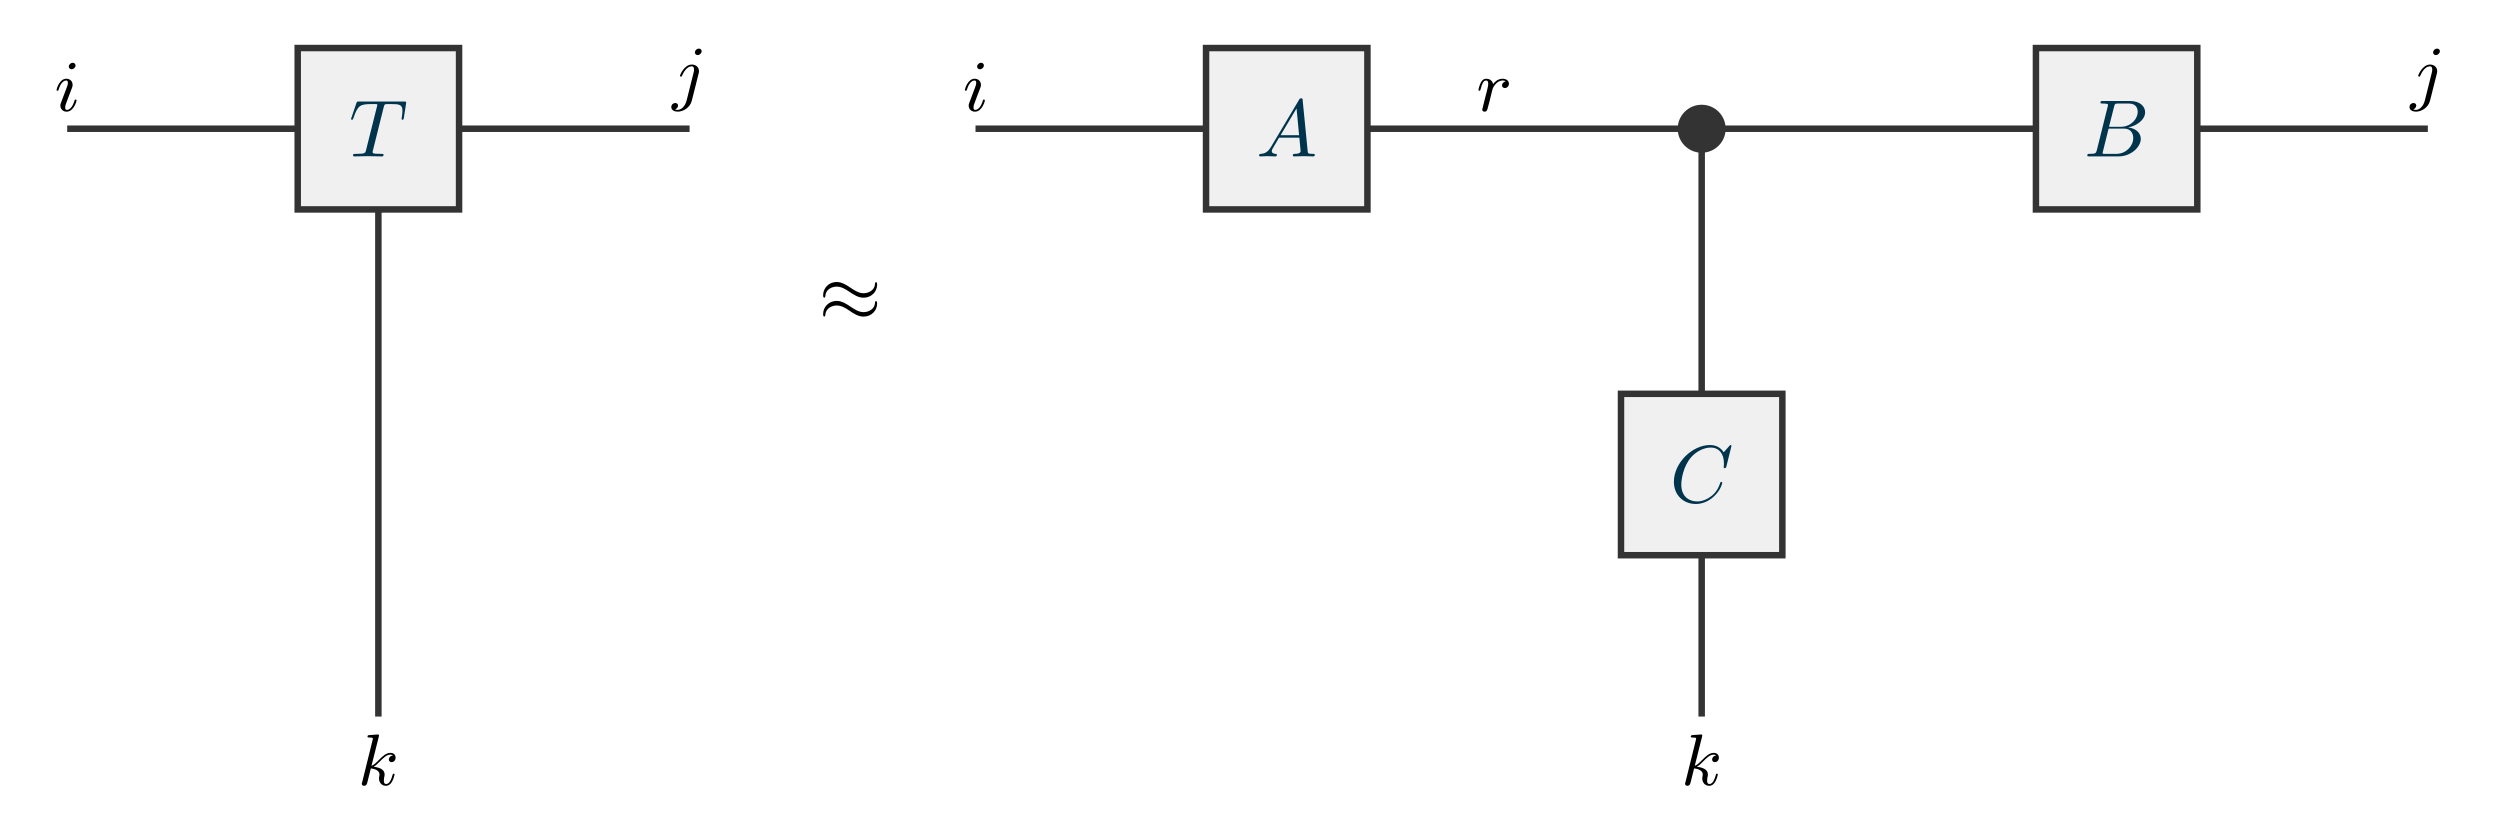
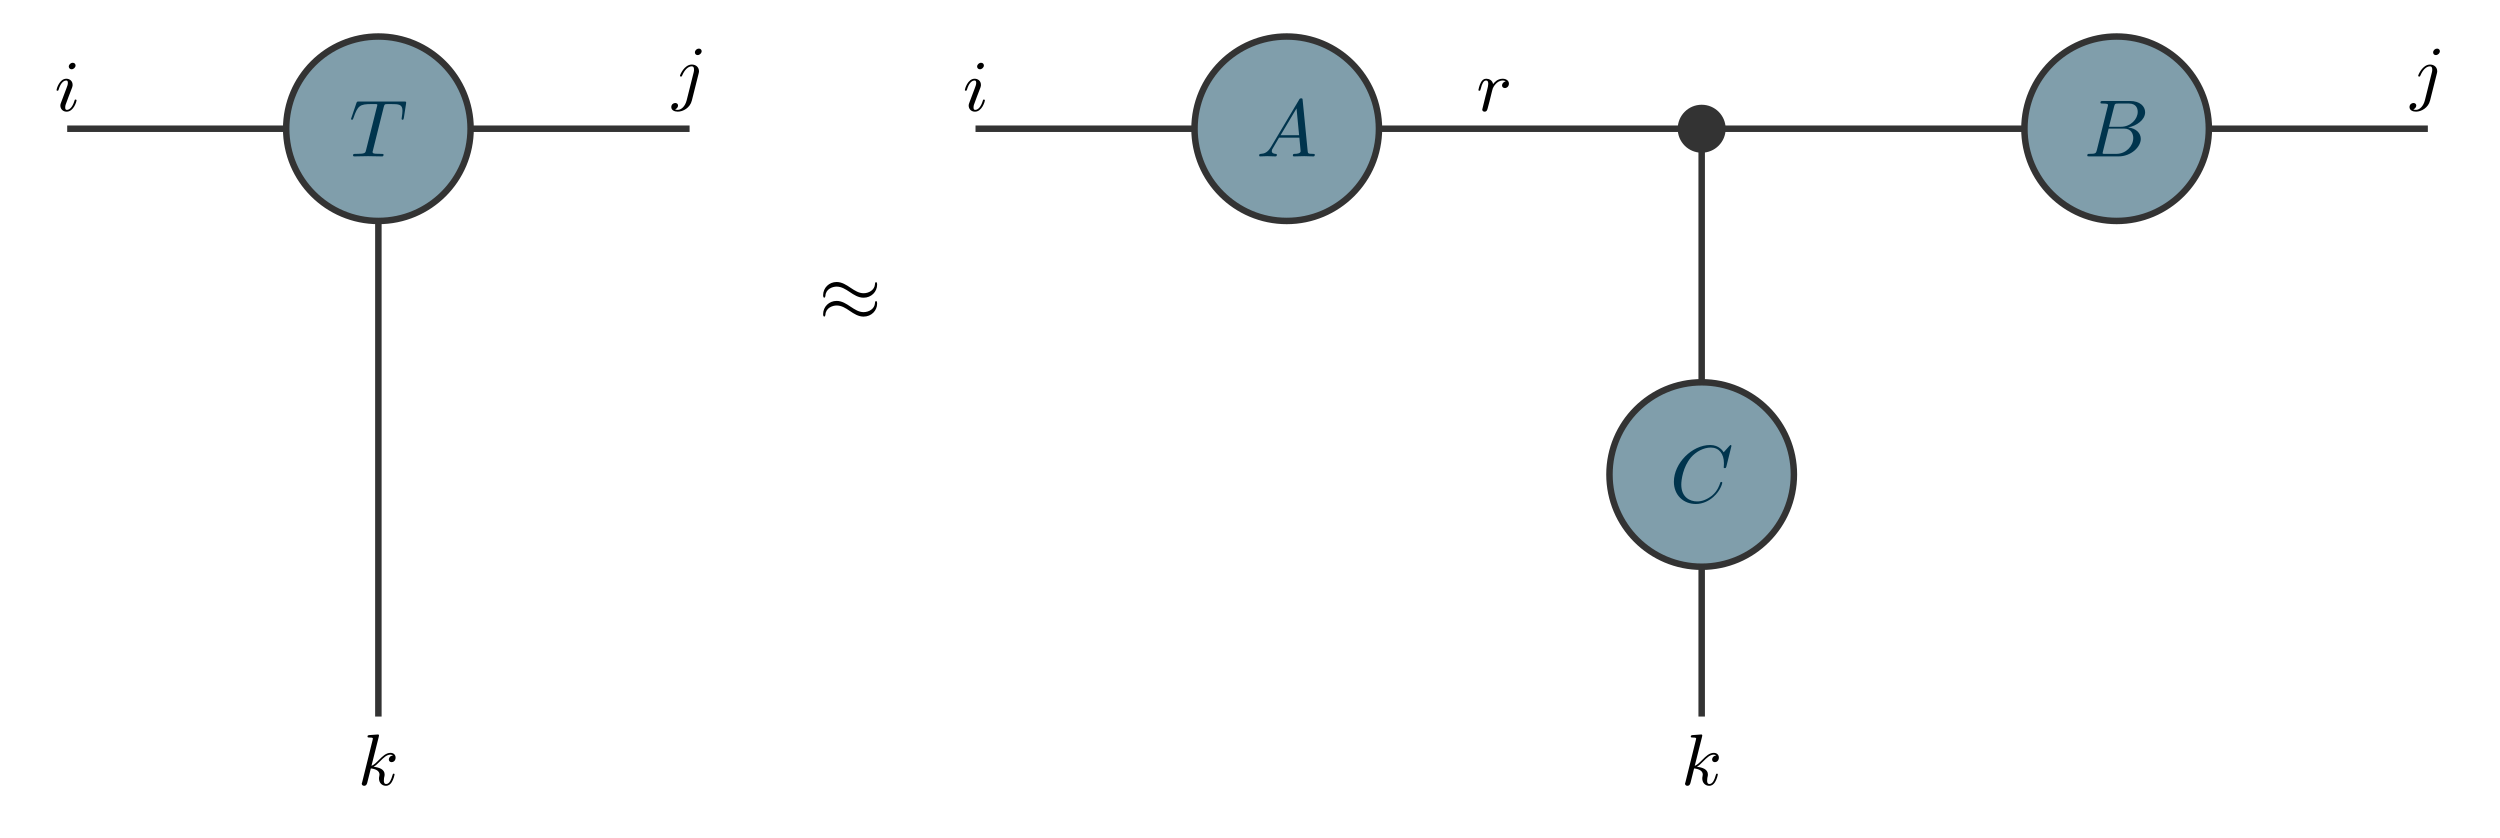
<svg xmlns="http://www.w3.org/2000/svg" xmlns:xlink="http://www.w3.org/1999/xlink" width="305.947" height="102.509" viewBox="0 0 305.947 102.509">
  <defs>
    <g>
      <g id="glyph-0-0">
        <path d="M 4.234 -6.016 C 4.312 -6.297 4.344 -6.359 4.469 -6.391 C 4.547 -6.406 4.875 -6.406 5.094 -6.406 C 6.094 -6.406 6.531 -6.375 6.531 -5.594 C 6.531 -5.453 6.5 -5.062 6.453 -4.797 C 6.453 -4.766 6.422 -4.641 6.422 -4.609 C 6.422 -4.547 6.453 -4.484 6.547 -4.484 C 6.656 -4.484 6.672 -4.562 6.703 -4.719 L 6.969 -6.438 C 6.969 -6.484 6.984 -6.578 6.984 -6.609 C 6.984 -6.719 6.891 -6.719 6.719 -6.719 L 1.203 -6.719 C 0.969 -6.719 0.969 -6.703 0.891 -6.516 L 0.297 -4.766 C 0.281 -4.75 0.234 -4.609 0.234 -4.594 C 0.234 -4.531 0.281 -4.484 0.359 -4.484 C 0.453 -4.484 0.469 -4.531 0.531 -4.688 C 1.062 -6.234 1.312 -6.406 2.781 -6.406 L 3.172 -6.406 C 3.453 -6.406 3.453 -6.375 3.453 -6.297 C 3.453 -6.234 3.422 -6.109 3.406 -6.078 L 2.078 -0.781 C 2 -0.422 1.969 -0.312 0.906 -0.312 C 0.547 -0.312 0.484 -0.312 0.484 -0.125 C 0.484 0 0.594 0 0.656 0 C 0.922 0 1.203 -0.016 1.469 -0.016 C 1.75 -0.016 2.031 -0.031 2.312 -0.031 C 2.594 -0.031 2.875 -0.016 3.141 -0.016 C 3.422 -0.016 3.719 0 4 0 C 4.094 0 4.219 0 4.219 -0.203 C 4.219 -0.312 4.141 -0.312 3.875 -0.312 C 3.625 -0.312 3.5 -0.312 3.25 -0.328 C 2.953 -0.359 2.875 -0.391 2.875 -0.547 C 2.875 -0.562 2.875 -0.609 2.922 -0.75 Z M 4.234 -6.016 " />
      </g>
      <g id="glyph-0-1">
        <path d="M 1.781 -1.141 C 1.375 -0.469 0.984 -0.344 0.562 -0.312 C 0.438 -0.297 0.344 -0.297 0.344 -0.109 C 0.344 -0.047 0.391 0 0.469 0 C 0.75 0 1.047 -0.031 1.328 -0.031 C 1.656 -0.031 2 0 2.328 0 C 2.375 0 2.516 0 2.516 -0.188 C 2.516 -0.297 2.422 -0.312 2.344 -0.312 C 2.125 -0.328 1.891 -0.406 1.891 -0.656 C 1.891 -0.781 1.938 -0.891 2.031 -1.016 L 2.781 -2.297 L 5.266 -2.297 C 5.281 -2.078 5.422 -0.734 5.422 -0.641 C 5.422 -0.344 4.906 -0.312 4.719 -0.312 C 4.578 -0.312 4.469 -0.312 4.469 -0.109 C 4.469 0 4.594 0 4.609 0 C 5.016 0 5.453 -0.031 5.859 -0.031 C 6.109 -0.031 6.734 0 6.969 0 C 7.031 0 7.156 0 7.156 -0.203 C 7.156 -0.312 7.047 -0.312 6.922 -0.312 C 6.312 -0.312 6.312 -0.375 6.281 -0.672 L 5.672 -6.859 C 5.656 -7.062 5.656 -7.109 5.484 -7.109 C 5.328 -7.109 5.281 -7.031 5.234 -6.938 Z M 2.969 -2.594 L 4.922 -5.875 L 5.234 -2.594 Z M 2.969 -2.594 " />
      </g>
      <g id="glyph-0-2">
        <path d="M 1.594 -0.781 C 1.484 -0.391 1.469 -0.312 0.688 -0.312 C 0.516 -0.312 0.422 -0.312 0.422 -0.109 C 0.422 0 0.5 0 0.688 0 L 4.234 0 C 5.797 0 6.969 -1.172 6.969 -2.141 C 6.969 -2.859 6.391 -3.438 5.422 -3.547 C 6.453 -3.734 7.5 -4.469 7.5 -5.406 C 7.5 -6.141 6.844 -6.781 5.656 -6.781 L 2.328 -6.781 C 2.141 -6.781 2.031 -6.781 2.031 -6.578 C 2.031 -6.469 2.125 -6.469 2.312 -6.469 C 2.328 -6.469 2.516 -6.469 2.688 -6.453 C 2.875 -6.422 2.953 -6.422 2.953 -6.297 C 2.953 -6.25 2.953 -6.219 2.922 -6.109 Z M 3.078 -3.625 L 3.703 -6.094 C 3.797 -6.438 3.812 -6.469 4.234 -6.469 L 5.516 -6.469 C 6.391 -6.469 6.594 -5.891 6.594 -5.453 C 6.594 -4.578 5.75 -3.625 4.531 -3.625 Z M 2.641 -0.312 C 2.5 -0.312 2.484 -0.312 2.422 -0.312 C 2.328 -0.328 2.297 -0.344 2.297 -0.422 C 2.297 -0.453 2.297 -0.469 2.344 -0.641 L 3.031 -3.406 L 4.906 -3.406 C 5.859 -3.406 6.047 -2.672 6.047 -2.25 C 6.047 -1.266 5.156 -0.312 3.984 -0.312 Z M 2.641 -0.312 " />
      </g>
      <g id="glyph-0-3">
        <path d="M 7.547 -6.891 C 7.547 -6.922 7.516 -7 7.438 -7 C 7.406 -7 7.391 -6.984 7.281 -6.875 L 6.594 -6.109 C 6.5 -6.25 6.047 -7 4.938 -7 C 2.734 -7 0.5 -4.797 0.5 -2.5 C 0.5 -0.859 1.672 0.219 3.188 0.219 C 4.047 0.219 4.797 -0.172 5.328 -0.641 C 6.25 -1.453 6.422 -2.344 6.422 -2.375 C 6.422 -2.484 6.312 -2.484 6.297 -2.484 C 6.234 -2.484 6.188 -2.453 6.172 -2.375 C 6.078 -2.094 5.859 -1.391 5.172 -0.812 C 4.484 -0.266 3.859 -0.094 3.344 -0.094 C 2.453 -0.094 1.406 -0.609 1.406 -2.156 C 1.406 -2.719 1.609 -4.328 2.594 -5.484 C 3.203 -6.188 4.141 -6.688 5.016 -6.688 C 6.031 -6.688 6.625 -5.922 6.625 -4.766 C 6.625 -4.375 6.594 -4.359 6.594 -4.266 C 6.594 -4.172 6.703 -4.172 6.734 -4.172 C 6.859 -4.172 6.859 -4.188 6.922 -4.359 Z M 7.547 -6.891 " />
      </g>
      <g id="glyph-1-0">
        <path d="M 2.594 -5.562 C 2.594 -5.766 2.438 -5.891 2.25 -5.891 C 2 -5.891 1.766 -5.672 1.766 -5.422 C 1.766 -5.25 1.906 -5.094 2.109 -5.094 C 2.344 -5.094 2.594 -5.312 2.594 -5.562 Z M 2.719 -1.281 C 2.719 -1.328 2.688 -1.391 2.594 -1.391 C 2.5 -1.391 2.484 -1.344 2.453 -1.219 C 2.234 -0.484 1.875 -0.125 1.531 -0.125 C 1.391 -0.125 1.328 -0.203 1.328 -0.422 C 1.328 -0.641 1.391 -0.828 1.469 -1 C 1.625 -1.422 1.625 -1.453 1.734 -1.719 C 1.875 -2.109 2.078 -2.609 2.172 -2.859 C 2.234 -3.031 2.234 -3.109 2.234 -3.188 C 2.234 -3.703 1.828 -3.938 1.469 -3.938 C 0.609 -3.938 0.266 -2.672 0.266 -2.562 C 0.266 -2.484 0.328 -2.469 0.391 -2.469 C 0.484 -2.469 0.484 -2.516 0.531 -2.625 C 0.719 -3.266 1.047 -3.719 1.453 -3.719 C 1.531 -3.719 1.656 -3.703 1.656 -3.438 C 1.656 -3.219 1.562 -2.984 1.484 -2.781 L 0.859 -1.125 C 0.797 -0.953 0.734 -0.812 0.734 -0.656 C 0.734 -0.234 1.047 0.094 1.5 0.094 C 2.375 0.094 2.719 -1.188 2.719 -1.281 Z M 2.719 -1.281 " />
      </g>
      <g id="glyph-1-1">
        <path d="M 3.609 -5.562 C 3.609 -5.734 3.484 -5.891 3.266 -5.891 C 3.031 -5.891 2.781 -5.688 2.781 -5.422 C 2.781 -5.203 2.953 -5.094 3.109 -5.094 C 3.391 -5.094 3.609 -5.359 3.609 -5.562 Z M 1.781 0.406 C 1.594 1.172 1.125 1.609 0.672 1.609 C 0.484 1.609 0.469 1.594 0.359 1.547 C 0.531 1.484 0.719 1.297 0.719 1.078 C 0.719 0.891 0.562 0.766 0.375 0.766 C 0.125 0.766 -0.109 0.969 -0.109 1.266 C -0.109 1.656 0.281 1.828 0.688 1.828 C 1.328 1.828 2.188 1.359 2.406 0.469 L 3.234 -2.828 C 3.281 -2.969 3.281 -3.109 3.281 -3.109 C 3.281 -3.609 2.906 -3.938 2.406 -3.938 C 1.484 -3.938 0.953 -2.672 0.953 -2.562 C 0.953 -2.484 1.016 -2.469 1.078 -2.469 C 1.172 -2.469 1.172 -2.484 1.25 -2.656 C 1.5 -3.234 1.922 -3.719 2.391 -3.719 C 2.656 -3.719 2.672 -3.469 2.672 -3.312 C 2.672 -3.297 2.672 -3.125 2.641 -3.031 Z M 1.781 0.406 " />
      </g>
      <g id="glyph-1-2">
        <path d="M 2.562 -5.891 C 2.594 -6.016 2.594 -6.031 2.594 -6.062 C 2.594 -6.141 2.547 -6.188 2.469 -6.188 C 2.344 -6.188 1.547 -6.125 1.375 -6.109 C 1.281 -6.094 1.188 -6.078 1.188 -5.938 C 1.188 -5.812 1.281 -5.812 1.422 -5.812 C 1.844 -5.812 1.844 -5.75 1.844 -5.672 C 1.844 -5.641 1.844 -5.625 1.797 -5.453 L 0.531 -0.328 C 0.484 -0.203 0.484 -0.188 0.484 -0.156 C 0.484 -0.016 0.609 0.094 0.766 0.094 C 1.062 0.094 1.125 -0.156 1.172 -0.344 L 1.594 -2.031 C 2.188 -1.969 2.656 -1.734 2.656 -1.281 C 2.656 -1.234 2.656 -1.203 2.625 -1.062 C 2.609 -1.031 2.594 -0.906 2.594 -0.797 C 2.594 -0.281 2.953 0.094 3.438 0.094 C 3.781 0.094 4 -0.109 4.156 -0.359 C 4.375 -0.703 4.5 -1.234 4.5 -1.281 C 4.5 -1.328 4.484 -1.391 4.391 -1.391 C 4.297 -1.391 4.281 -1.344 4.234 -1.172 C 4.109 -0.719 3.891 -0.125 3.469 -0.125 C 3.219 -0.125 3.188 -0.359 3.188 -0.547 C 3.188 -0.781 3.234 -1.016 3.25 -1.031 C 3.266 -1.078 3.281 -1.188 3.281 -1.297 C 3.281 -1.922 2.625 -2.156 1.938 -2.234 C 2.219 -2.406 2.406 -2.594 2.688 -2.875 C 3.156 -3.344 3.531 -3.719 4 -3.719 C 4.109 -3.719 4.219 -3.688 4.297 -3.609 C 3.891 -3.578 3.797 -3.25 3.797 -3.125 C 3.797 -2.953 3.922 -2.797 4.141 -2.797 C 4.344 -2.797 4.625 -2.969 4.625 -3.359 C 4.625 -3.656 4.422 -3.938 4 -3.938 C 3.453 -3.938 3.016 -3.5 2.641 -3.125 C 2.219 -2.703 2 -2.484 1.672 -2.344 Z M 2.562 -5.891 " />
      </g>
      <g id="glyph-1-3">
        <path d="M 3.609 -3.609 C 3.312 -3.562 3.156 -3.312 3.156 -3.125 C 3.156 -2.953 3.281 -2.797 3.5 -2.797 C 3.75 -2.797 4 -3 4 -3.344 C 4 -3.688 3.672 -3.938 3.234 -3.938 C 2.562 -3.938 2.188 -3.438 2.062 -3.281 C 1.969 -3.766 1.562 -3.938 1.219 -3.938 C 0.906 -3.938 0.703 -3.75 0.547 -3.438 C 0.375 -3.109 0.266 -2.609 0.266 -2.562 C 0.266 -2.484 0.328 -2.469 0.391 -2.469 C 0.484 -2.469 0.5 -2.5 0.547 -2.688 C 0.719 -3.391 0.906 -3.719 1.203 -3.719 C 1.469 -3.719 1.469 -3.438 1.469 -3.297 C 1.469 -3.109 1.406 -2.844 1.344 -2.609 C 1.281 -2.375 1.203 -1.984 1.156 -1.875 L 0.797 -0.422 C 0.734 -0.203 0.734 -0.188 0.734 -0.156 C 0.734 -0.047 0.828 0.094 1.016 0.094 C 1.297 0.094 1.359 -0.141 1.422 -0.406 C 1.531 -0.781 1.531 -0.797 1.625 -1.172 C 1.953 -2.5 2 -2.719 2.031 -2.766 C 2.078 -2.875 2.484 -3.719 3.234 -3.719 C 3.438 -3.719 3.562 -3.656 3.609 -3.609 Z M 3.609 -3.609 " />
      </g>
      <g id="glyph-2-0">
        <path d="M 7.156 -4.484 C 7.156 -4.688 7.094 -4.781 7.031 -4.781 C 6.984 -4.781 6.891 -4.75 6.891 -4.516 C 6.844 -3.828 6.156 -3.422 5.5 -3.422 C 4.938 -3.422 4.438 -3.734 3.922 -4.078 C 3.391 -4.438 2.844 -4.797 2.203 -4.797 C 1.281 -4.797 0.547 -4.094 0.547 -3.172 C 0.547 -2.953 0.625 -2.875 0.688 -2.875 C 0.781 -2.875 0.828 -3.062 0.828 -3.109 C 0.875 -3.938 1.688 -4.234 2.203 -4.234 C 2.781 -4.234 3.281 -3.922 3.797 -3.578 C 4.328 -3.219 4.859 -2.875 5.5 -2.875 C 6.422 -2.875 7.156 -3.578 7.156 -4.484 Z M 7.156 -2.156 C 7.156 -2.453 7.047 -2.469 7.031 -2.469 C 6.984 -2.469 6.891 -2.422 6.891 -2.203 C 6.844 -1.516 6.156 -1.109 5.5 -1.109 C 4.938 -1.109 4.438 -1.422 3.922 -1.766 C 3.391 -2.125 2.844 -2.484 2.203 -2.484 C 1.281 -2.484 0.547 -1.781 0.547 -0.859 C 0.547 -0.641 0.625 -0.562 0.688 -0.562 C 0.781 -0.562 0.828 -0.75 0.828 -0.797 C 0.875 -1.625 1.688 -1.922 2.203 -1.922 C 2.781 -1.922 3.281 -1.625 3.797 -1.266 C 4.328 -0.906 4.859 -0.562 5.5 -0.562 C 6.453 -0.562 7.156 -1.297 7.156 -2.156 Z M 7.156 -2.156 " />
      </g>
    </g>
  </defs>
-   <path fill="none" stroke-width="0.797" stroke-linecap="butt" stroke-linejoin="miter" stroke="rgb(20%, 20%, 20%)" stroke-opacity="1" stroke-miterlimit="10" d="M 29.941 21.26 L 0.002 21.26 " transform="matrix(0.995233, 0, 0, -0.995233, 8.22084, 36.9122)" />
-   <path fill="none" stroke-width="0.797" stroke-linecap="butt" stroke-linejoin="miter" stroke="rgb(20%, 20%, 20%)" stroke-opacity="1" stroke-miterlimit="10" d="M 46.595 21.26 L 76.535 21.26 " transform="matrix(0.995233, 0, 0, -0.995233, 8.22084, 36.9122)" />
+   <path fill="none" stroke-width="0.797" stroke-linecap="butt" stroke-linejoin="miter" stroke="rgb(20%, 20%, 20%)" stroke-opacity="1" stroke-miterlimit="10" d="M 28.525 21.26 L 0.002 21.26 " transform="matrix(0.995233, 0, 0, -0.995233, 8.22084, 36.9122)" />
+   <path fill="none" stroke-width="0.797" stroke-linecap="butt" stroke-linejoin="miter" stroke="rgb(20%, 20%, 20%)" stroke-opacity="1" stroke-miterlimit="10" d="M 48.012 21.26 L 76.535 21.26 " transform="matrix(0.995233, 0, 0, -0.995233, 8.22084, 36.9122)" />
  <path fill="none" stroke-width="0.797" stroke-linecap="butt" stroke-linejoin="miter" stroke="rgb(20%, 20%, 20%)" stroke-opacity="1" stroke-miterlimit="10" d="M 38.266 21.26 L 38.266 -51.022 " transform="matrix(0.995233, 0, 0, -0.995233, 8.22084, 36.9122)" />
-   <path fill="none" stroke-width="0.797" stroke-linecap="butt" stroke-linejoin="miter" stroke="rgb(20%, 20%, 20%)" stroke-opacity="1" stroke-miterlimit="10" d="M 158.288 21.26 L 200.03 21.26 " transform="matrix(0.995233, 0, 0, -0.995233, 8.22084, 36.9122)" />
-   <path fill="none" stroke-width="0.797" stroke-linecap="butt" stroke-linejoin="miter" stroke="rgb(20%, 20%, 20%)" stroke-opacity="1" stroke-miterlimit="10" d="M 201.945 21.26 L 243.683 21.26 " transform="matrix(0.995233, 0, 0, -0.995233, 8.22084, 36.9122)" />
+   <path fill="none" stroke-width="0.797" stroke-linecap="butt" stroke-linejoin="miter" stroke="rgb(20%, 20%, 20%)" stroke-opacity="1" stroke-miterlimit="10" d="M 159.705 21.26 L 200.03 21.26 " transform="matrix(0.995233, 0, 0, -0.995233, 8.22084, 36.9122)" />
+   <path fill="none" stroke-width="0.797" stroke-linecap="butt" stroke-linejoin="miter" stroke="rgb(20%, 20%, 20%)" stroke-opacity="1" stroke-miterlimit="10" d="M 201.945 21.26 L 242.266 21.26 " transform="matrix(0.995233, 0, 0, -0.995233, 8.22084, 36.9122)" />
  <path fill="none" stroke-width="0.797" stroke-linecap="butt" stroke-linejoin="miter" stroke="rgb(20%, 20%, 20%)" stroke-opacity="1" stroke-miterlimit="10" d="M 200.987 21.26 L 200.987 -21.259 " transform="matrix(0.995233, 0, 0, -0.995233, 8.22084, 36.9122)" />
-   <path fill="none" stroke-width="0.797" stroke-linecap="butt" stroke-linejoin="miter" stroke="rgb(20%, 20%, 20%)" stroke-opacity="1" stroke-miterlimit="10" d="M 141.634 21.26 L 111.694 21.26 " transform="matrix(0.995233, 0, 0, -0.995233, 8.22084, 36.9122)" />
-   <path fill="none" stroke-width="0.797" stroke-linecap="butt" stroke-linejoin="miter" stroke="rgb(20%, 20%, 20%)" stroke-opacity="1" stroke-miterlimit="10" d="M 260.337 21.26 L 290.28 21.26 " transform="matrix(0.995233, 0, 0, -0.995233, 8.22084, 36.9122)" />
+   <path fill="none" stroke-width="0.797" stroke-linecap="butt" stroke-linejoin="miter" stroke="rgb(20%, 20%, 20%)" stroke-opacity="1" stroke-miterlimit="10" d="M 140.217 21.26 L 111.694 21.26 " transform="matrix(0.995233, 0, 0, -0.995233, 8.22084, 36.9122)" />
+   <path fill="none" stroke-width="0.797" stroke-linecap="butt" stroke-linejoin="miter" stroke="rgb(20%, 20%, 20%)" stroke-opacity="1" stroke-miterlimit="10" d="M 261.753 21.26 L 290.28 21.26 " transform="matrix(0.995233, 0, 0, -0.995233, 8.22084, 36.9122)" />
  <path fill="none" stroke-width="0.797" stroke-linecap="butt" stroke-linejoin="miter" stroke="rgb(20%, 20%, 20%)" stroke-opacity="1" stroke-miterlimit="10" d="M 200.987 -21.259 L 200.987 -51.022 " transform="matrix(0.995233, 0, 0, -0.995233, 8.22084, 36.9122)" />
-   <path fill-rule="nonzero" fill="rgb(93.999%, 93.999%, 93.999%)" fill-opacity="1" stroke-width="0.797" stroke-linecap="butt" stroke-linejoin="miter" stroke="rgb(20%, 20%, 20%)" stroke-opacity="1" stroke-miterlimit="10" d="M 28.348 11.337 L 48.189 11.337 L 48.189 31.182 L 28.348 31.182 Z M 28.348 11.337 " transform="matrix(0.995233, 0, 0, -0.995233, 8.22084, 36.9122)" />
+   <path fill-rule="nonzero" fill="rgb(50.194%, 61.96%, 67.059%)" fill-opacity="1" stroke-width="0.797" stroke-linecap="butt" stroke-linejoin="miter" stroke="rgb(20%, 20%, 20%)" stroke-opacity="1" stroke-miterlimit="10" d="M 38.266 32.599 C 32.006 32.599 26.931 27.524 26.931 21.26 C 26.931 14.999 32.006 9.92 38.266 9.92 C 44.53 9.92 49.605 14.999 49.605 21.26 C 49.605 27.524 44.53 32.599 38.266 32.599 Z M 38.266 32.599 " transform="matrix(0.995233, 0, 0, -0.995233, 8.22084, 36.9122)" />
  <g fill="rgb(0%, 20.392%, 30.196%)" fill-opacity="1">
    <use xlink:href="#glyph-0-0" x="42.721" y="19.141" />
  </g>
  <g fill="rgb(0%, 0%, 0%)" fill-opacity="1">
    <use xlink:href="#glyph-1-0" x="6.652" y="13.573" />
  </g>
  <g fill="rgb(0%, 0%, 0%)" fill-opacity="1">
    <use xlink:href="#glyph-1-1" x="82.261" y="11.837" />
  </g>
  <g fill="rgb(0%, 0%, 0%)" fill-opacity="1">
    <use xlink:href="#glyph-1-2" x="43.788" y="96.071" />
  </g>
  <g fill="rgb(0%, 0%, 0%)" fill-opacity="1">
    <use xlink:href="#glyph-2-0" x="100.186" y="39.308" />
  </g>
-   <path fill-rule="nonzero" fill="rgb(93.999%, 93.999%, 93.999%)" fill-opacity="1" stroke-width="0.797" stroke-linecap="butt" stroke-linejoin="miter" stroke="rgb(20%, 20%, 20%)" stroke-opacity="1" stroke-miterlimit="10" d="M 140.04 11.337 L 159.885 11.337 L 159.885 31.182 L 140.04 31.182 Z M 140.04 11.337 " transform="matrix(0.995233, 0, 0, -0.995233, 8.22084, 36.9122)" />
+   <path fill-rule="nonzero" fill="rgb(50.194%, 61.96%, 67.059%)" fill-opacity="1" stroke-width="0.797" stroke-linecap="butt" stroke-linejoin="miter" stroke="rgb(20%, 20%, 20%)" stroke-opacity="1" stroke-miterlimit="10" d="M 149.963 32.599 C 143.699 32.599 138.624 27.524 138.624 21.26 C 138.624 14.999 143.699 9.92 149.963 9.92 C 156.223 9.92 161.302 14.999 161.302 21.26 C 161.302 27.524 156.223 32.599 149.963 32.599 Z M 149.963 32.599 " transform="matrix(0.995233, 0, 0, -0.995233, 8.22084, 36.9122)" />
  <g fill="rgb(0%, 20.392%, 30.196%)" fill-opacity="1">
    <use xlink:href="#glyph-0-1" x="153.748" y="19.141" />
  </g>
  <path fill-rule="nonzero" fill="rgb(20%, 20%, 20%)" fill-opacity="1" stroke-width="0.797" stroke-linecap="butt" stroke-linejoin="miter" stroke="rgb(20%, 20%, 20%)" stroke-opacity="1" stroke-miterlimit="10" d="M 203.538 21.26 C 203.538 22.669 202.396 23.811 200.987 23.811 C 199.578 23.811 198.436 22.669 198.436 21.26 C 198.436 19.851 199.578 18.708 200.987 18.708 C 202.396 18.708 203.538 19.851 203.538 21.26 Z M 203.538 21.26 " transform="matrix(0.995233, 0, 0, -0.995233, 8.22084, 36.9122)" />
-   <path fill-rule="nonzero" fill="rgb(93.999%, 93.999%, 93.999%)" fill-opacity="1" stroke-width="0.797" stroke-linecap="butt" stroke-linejoin="miter" stroke="rgb(20%, 20%, 20%)" stroke-opacity="1" stroke-miterlimit="10" d="M 242.089 11.337 L 261.93 11.337 L 261.93 31.182 L 242.089 31.182 Z M 242.089 11.337 " transform="matrix(0.995233, 0, 0, -0.995233, 8.22084, 36.9122)" />
+   <path fill-rule="nonzero" fill="rgb(50.194%, 61.96%, 67.059%)" fill-opacity="1" stroke-width="0.797" stroke-linecap="butt" stroke-linejoin="miter" stroke="rgb(20%, 20%, 20%)" stroke-opacity="1" stroke-miterlimit="10" d="M 252.012 32.599 C 245.748 32.599 240.673 27.524 240.673 21.26 C 240.673 14.999 245.748 9.92 252.012 9.92 C 258.272 9.92 263.351 14.999 263.351 21.26 C 263.351 27.524 258.272 32.599 252.012 32.599 Z M 252.012 32.599 " transform="matrix(0.995233, 0, 0, -0.995233, 8.22084, 36.9122)" />
  <g fill="rgb(0%, 20.392%, 30.196%)" fill-opacity="1">
    <use xlink:href="#glyph-0-2" x="255.018" y="19.141" />
  </g>
-   <path fill-rule="nonzero" fill="rgb(93.999%, 93.999%, 93.999%)" fill-opacity="1" stroke-width="0.797" stroke-linecap="butt" stroke-linejoin="miter" stroke="rgb(20%, 20%, 20%)" stroke-opacity="1" stroke-miterlimit="10" d="M 191.065 -31.182 L 210.906 -31.182 L 210.906 -11.337 L 191.065 -11.337 Z M 191.065 -31.182 " transform="matrix(0.995233, 0, 0, -0.995233, 8.22084, 36.9122)" />
+   <path fill-rule="nonzero" fill="rgb(50.194%, 61.96%, 67.059%)" fill-opacity="1" stroke-width="0.797" stroke-linecap="butt" stroke-linejoin="miter" stroke="rgb(20%, 20%, 20%)" stroke-opacity="1" stroke-miterlimit="10" d="M 200.987 -9.92 C 194.723 -9.92 189.648 -14.999 189.648 -21.259 C 189.648 -27.524 194.723 -32.599 200.987 -32.599 C 207.248 -32.599 212.326 -27.524 212.326 -21.259 C 212.326 -14.999 207.248 -9.92 200.987 -9.92 Z M 200.987 -9.92 " transform="matrix(0.995233, 0, 0, -0.995233, 8.22084, 36.9122)" />
  <g fill="rgb(0%, 20.392%, 30.196%)" fill-opacity="1">
    <use xlink:href="#glyph-0-3" x="204.348" y="61.459" />
  </g>
  <g fill="rgb(0%, 0%, 0%)" fill-opacity="1">
    <use xlink:href="#glyph-1-0" x="117.812" y="13.573" />
  </g>
  <g fill="rgb(0%, 0%, 0%)" fill-opacity="1">
    <use xlink:href="#glyph-1-1" x="294.982" y="11.837" />
  </g>
  <g fill="rgb(0%, 0%, 0%)" fill-opacity="1">
    <use xlink:href="#glyph-1-2" x="205.728" y="96.071" />
  </g>
  <g fill="rgb(0%, 0%, 0%)" fill-opacity="1">
    <use xlink:href="#glyph-1-3" x="180.66" y="13.573" />
  </g>
</svg>
